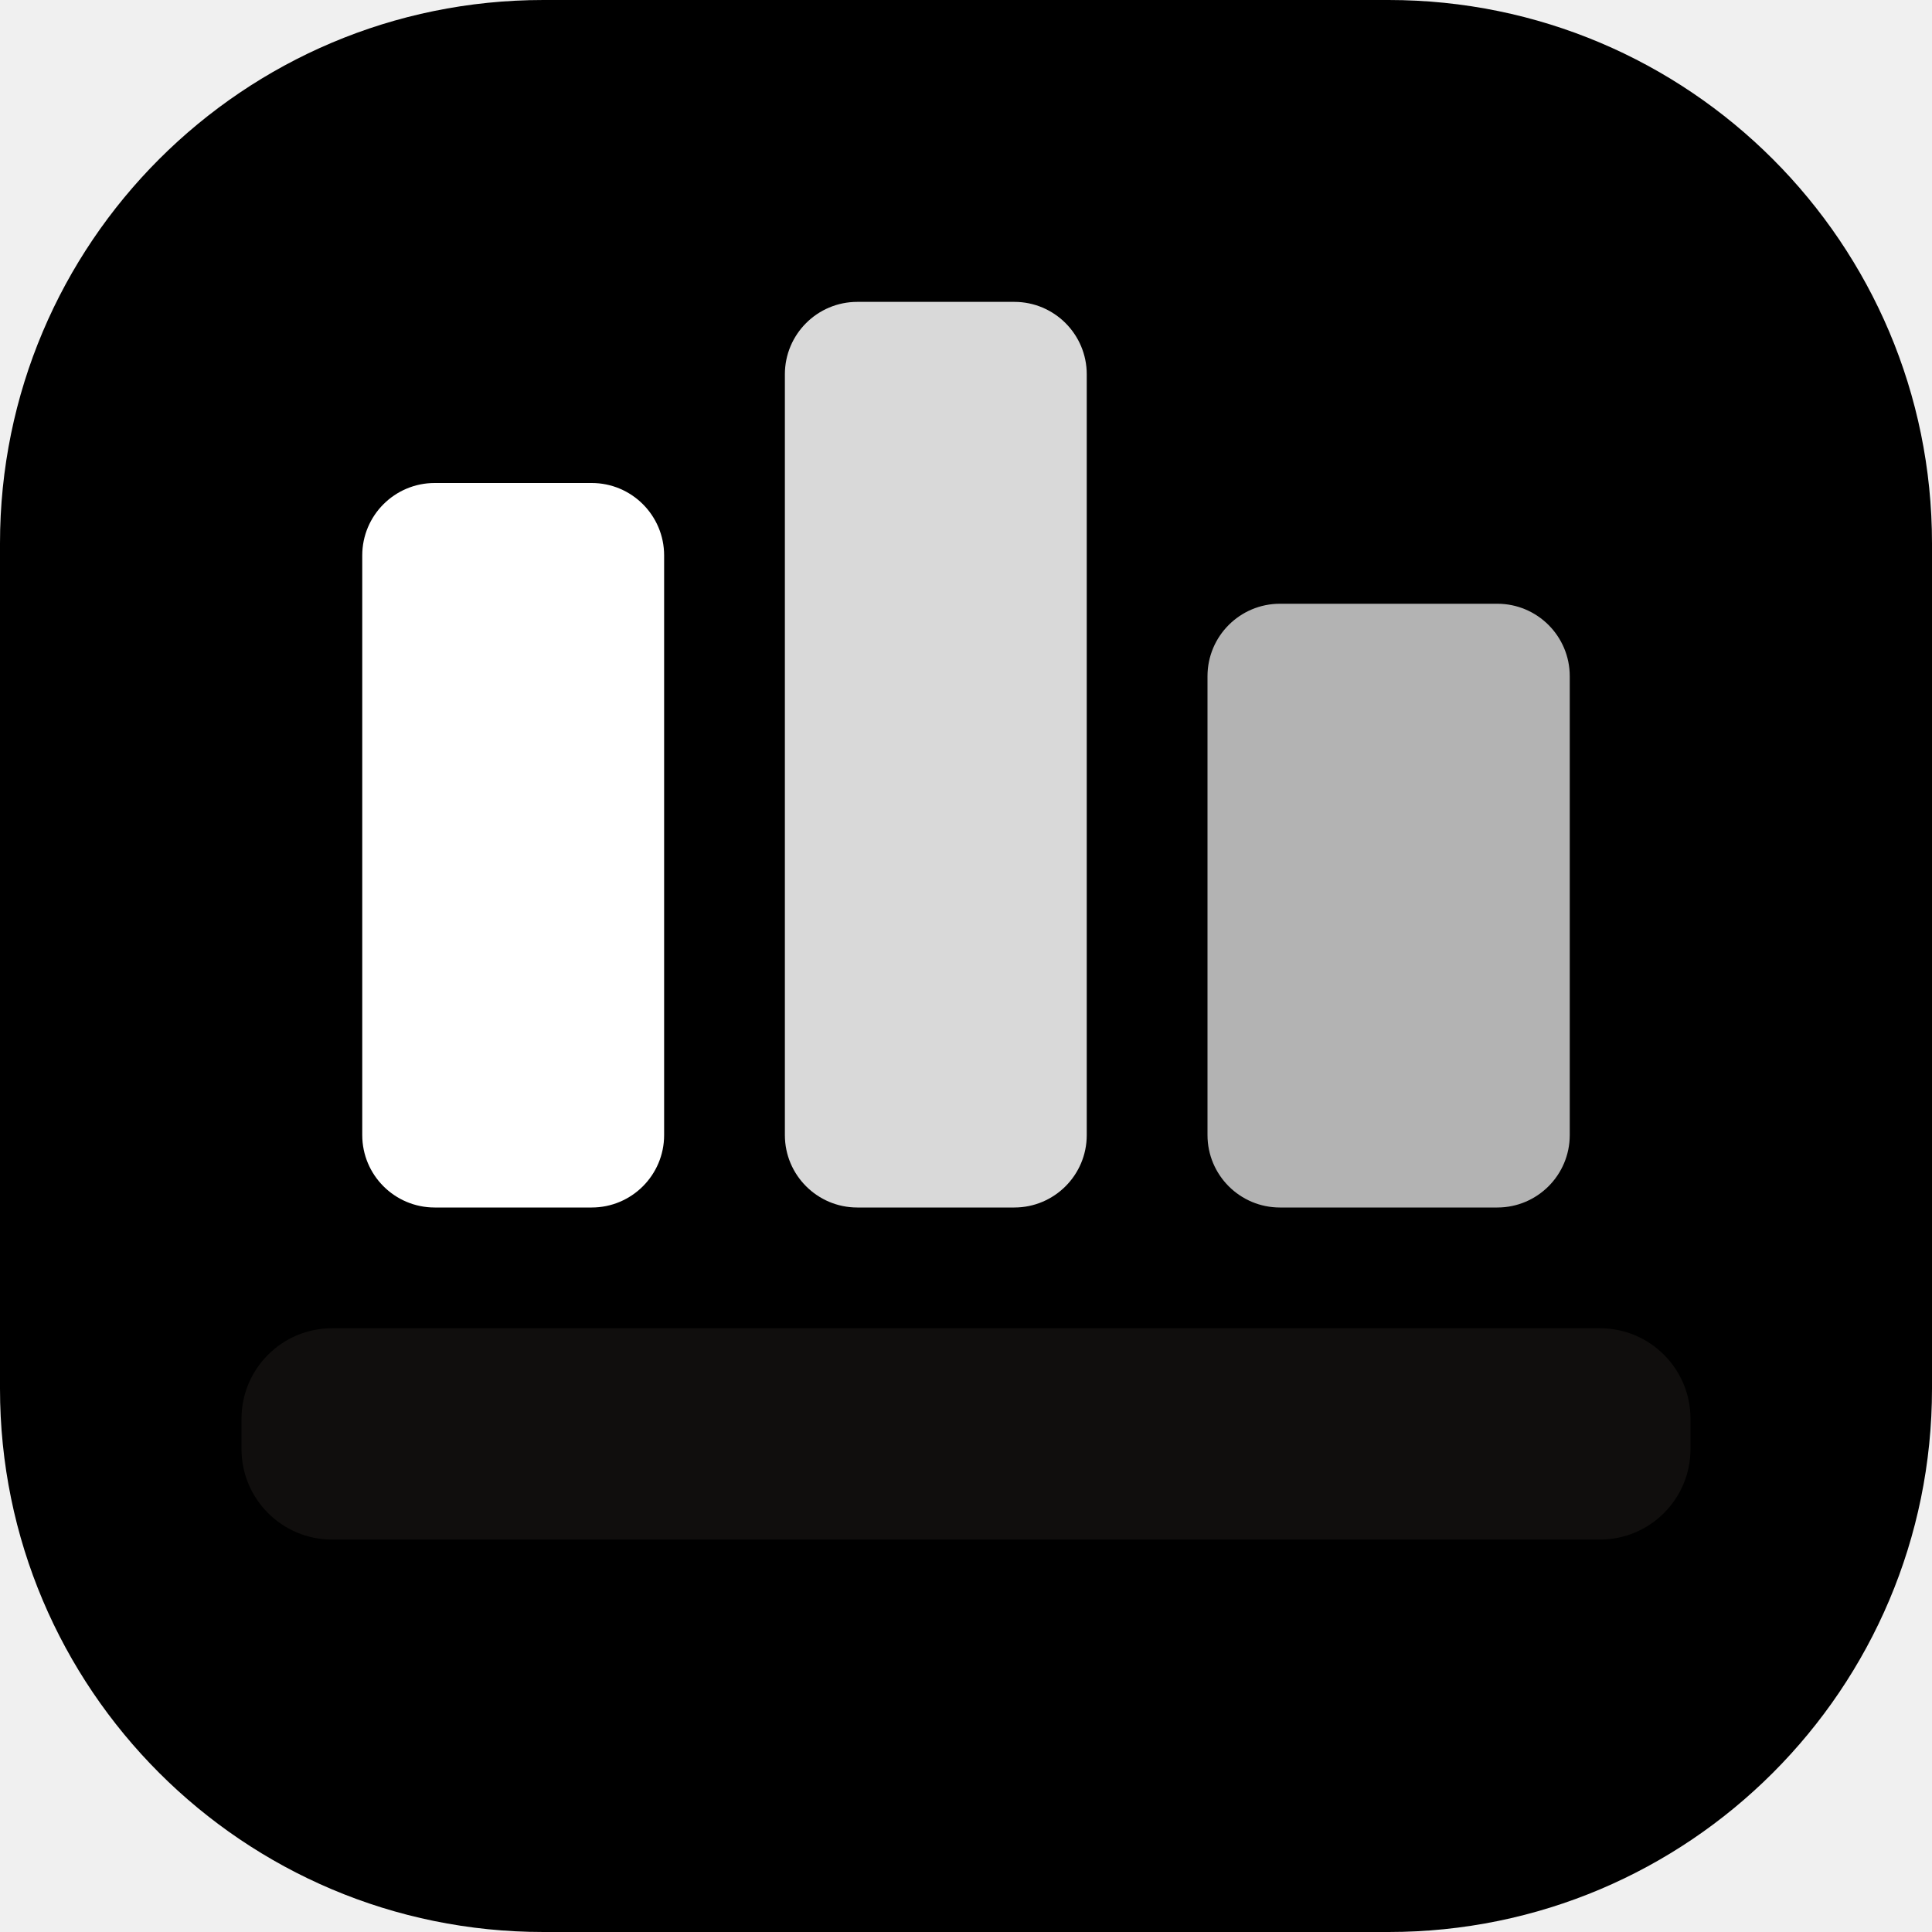
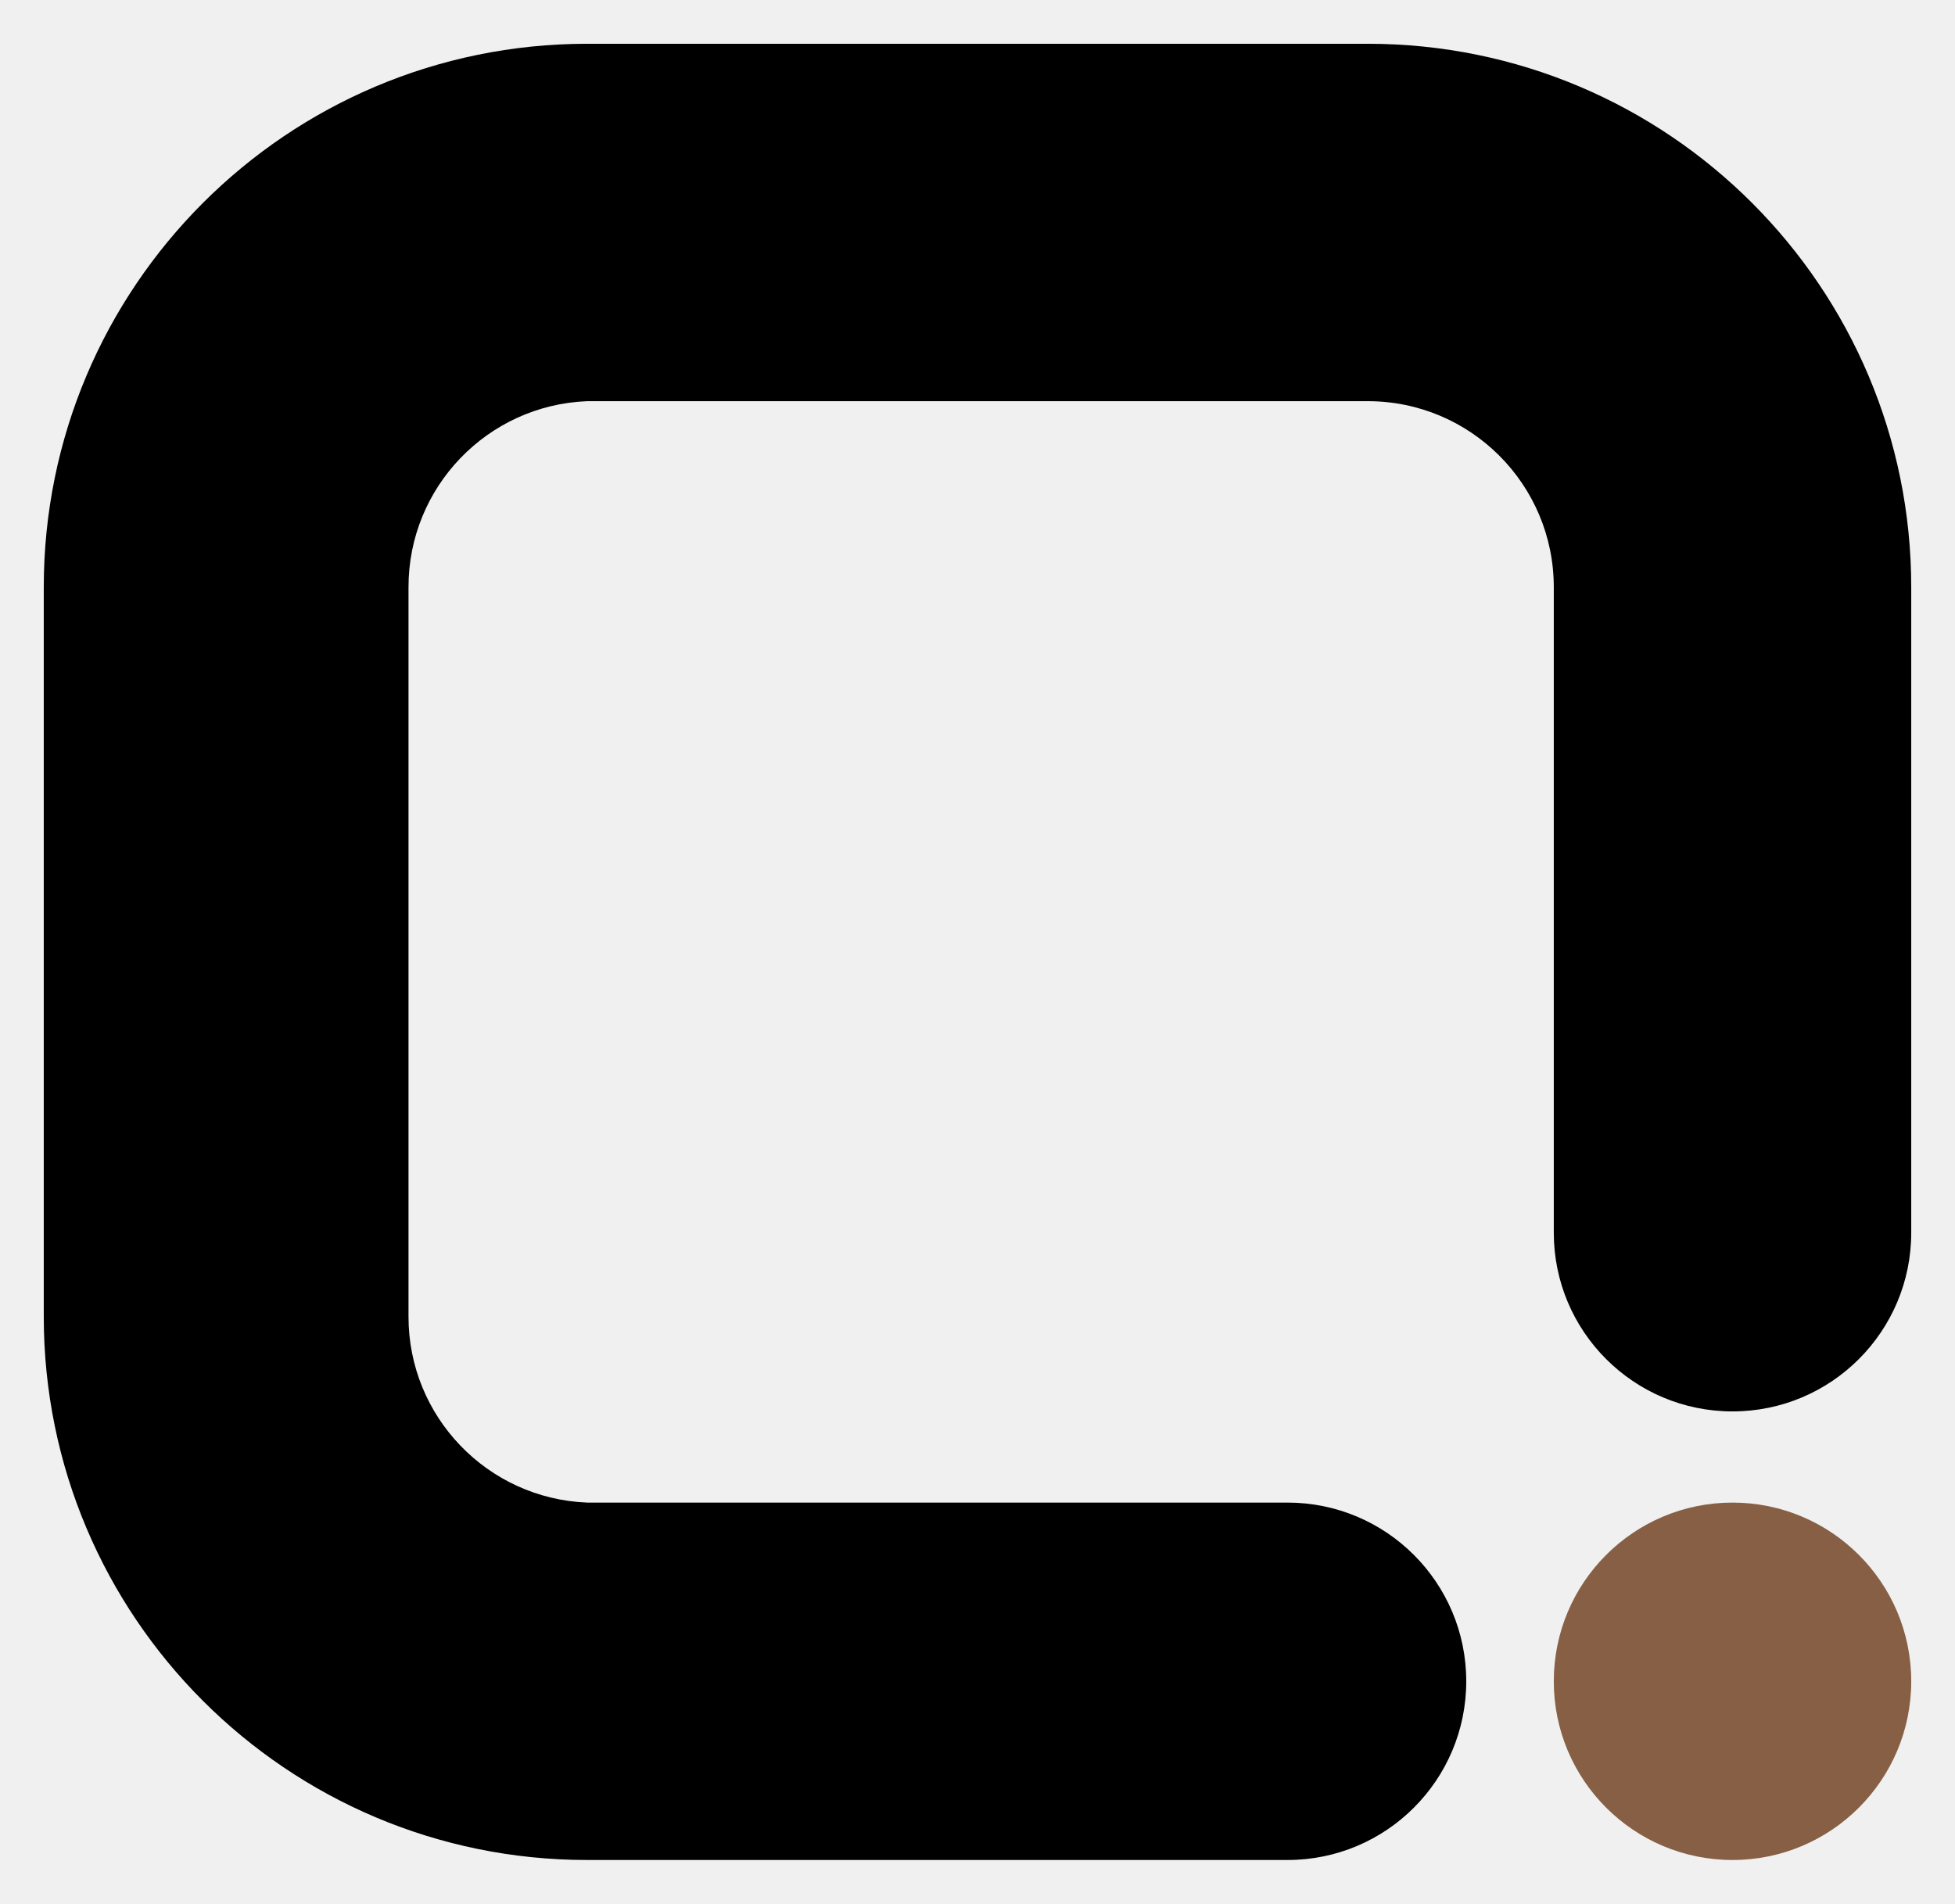
- <svg xmlns="http://www.w3.org/2000/svg" viewBox="0 0 32 32">
-   <rect width="32" height="32" rx="9" fill="#000000" />
-   <rect x="6" y="8" width="5" height="12" rx="1.2" fill="#fff" />
-   <rect x="13" y="5" width="5" height="15" rx="1.2" fill="#fff" opacity=".85" />
-   <rect x="20" y="10" width="6" height="10" rx="1.2" fill="#fff" opacity=".7" />
-   <rect x="4" y="22" width="24" height="3.5" rx="1.5" fill="#1d1a17" opacity=".55" />
+ <svg xmlns="http://www.w3.org/2000/svg" viewBox="-24 -24 1072 1044" fill="none">
+   <path d="M682 996H298A298 298 0 0 1 0 698V298A298 298 0 0 1 298 0H726A298 298 0 0 1 1024 298V652A98 98 0 0 1 828 652V298A102 102 0 0 0 726 196H298A102 102 0 0 0 200 298V698A102 102 0 0 0 298 800H682A98 98 0 0 1 682 996Z" fill="#000000" />
+   <circle cx="926" cy="898" r="98" fill="#875F44" />
</svg>
